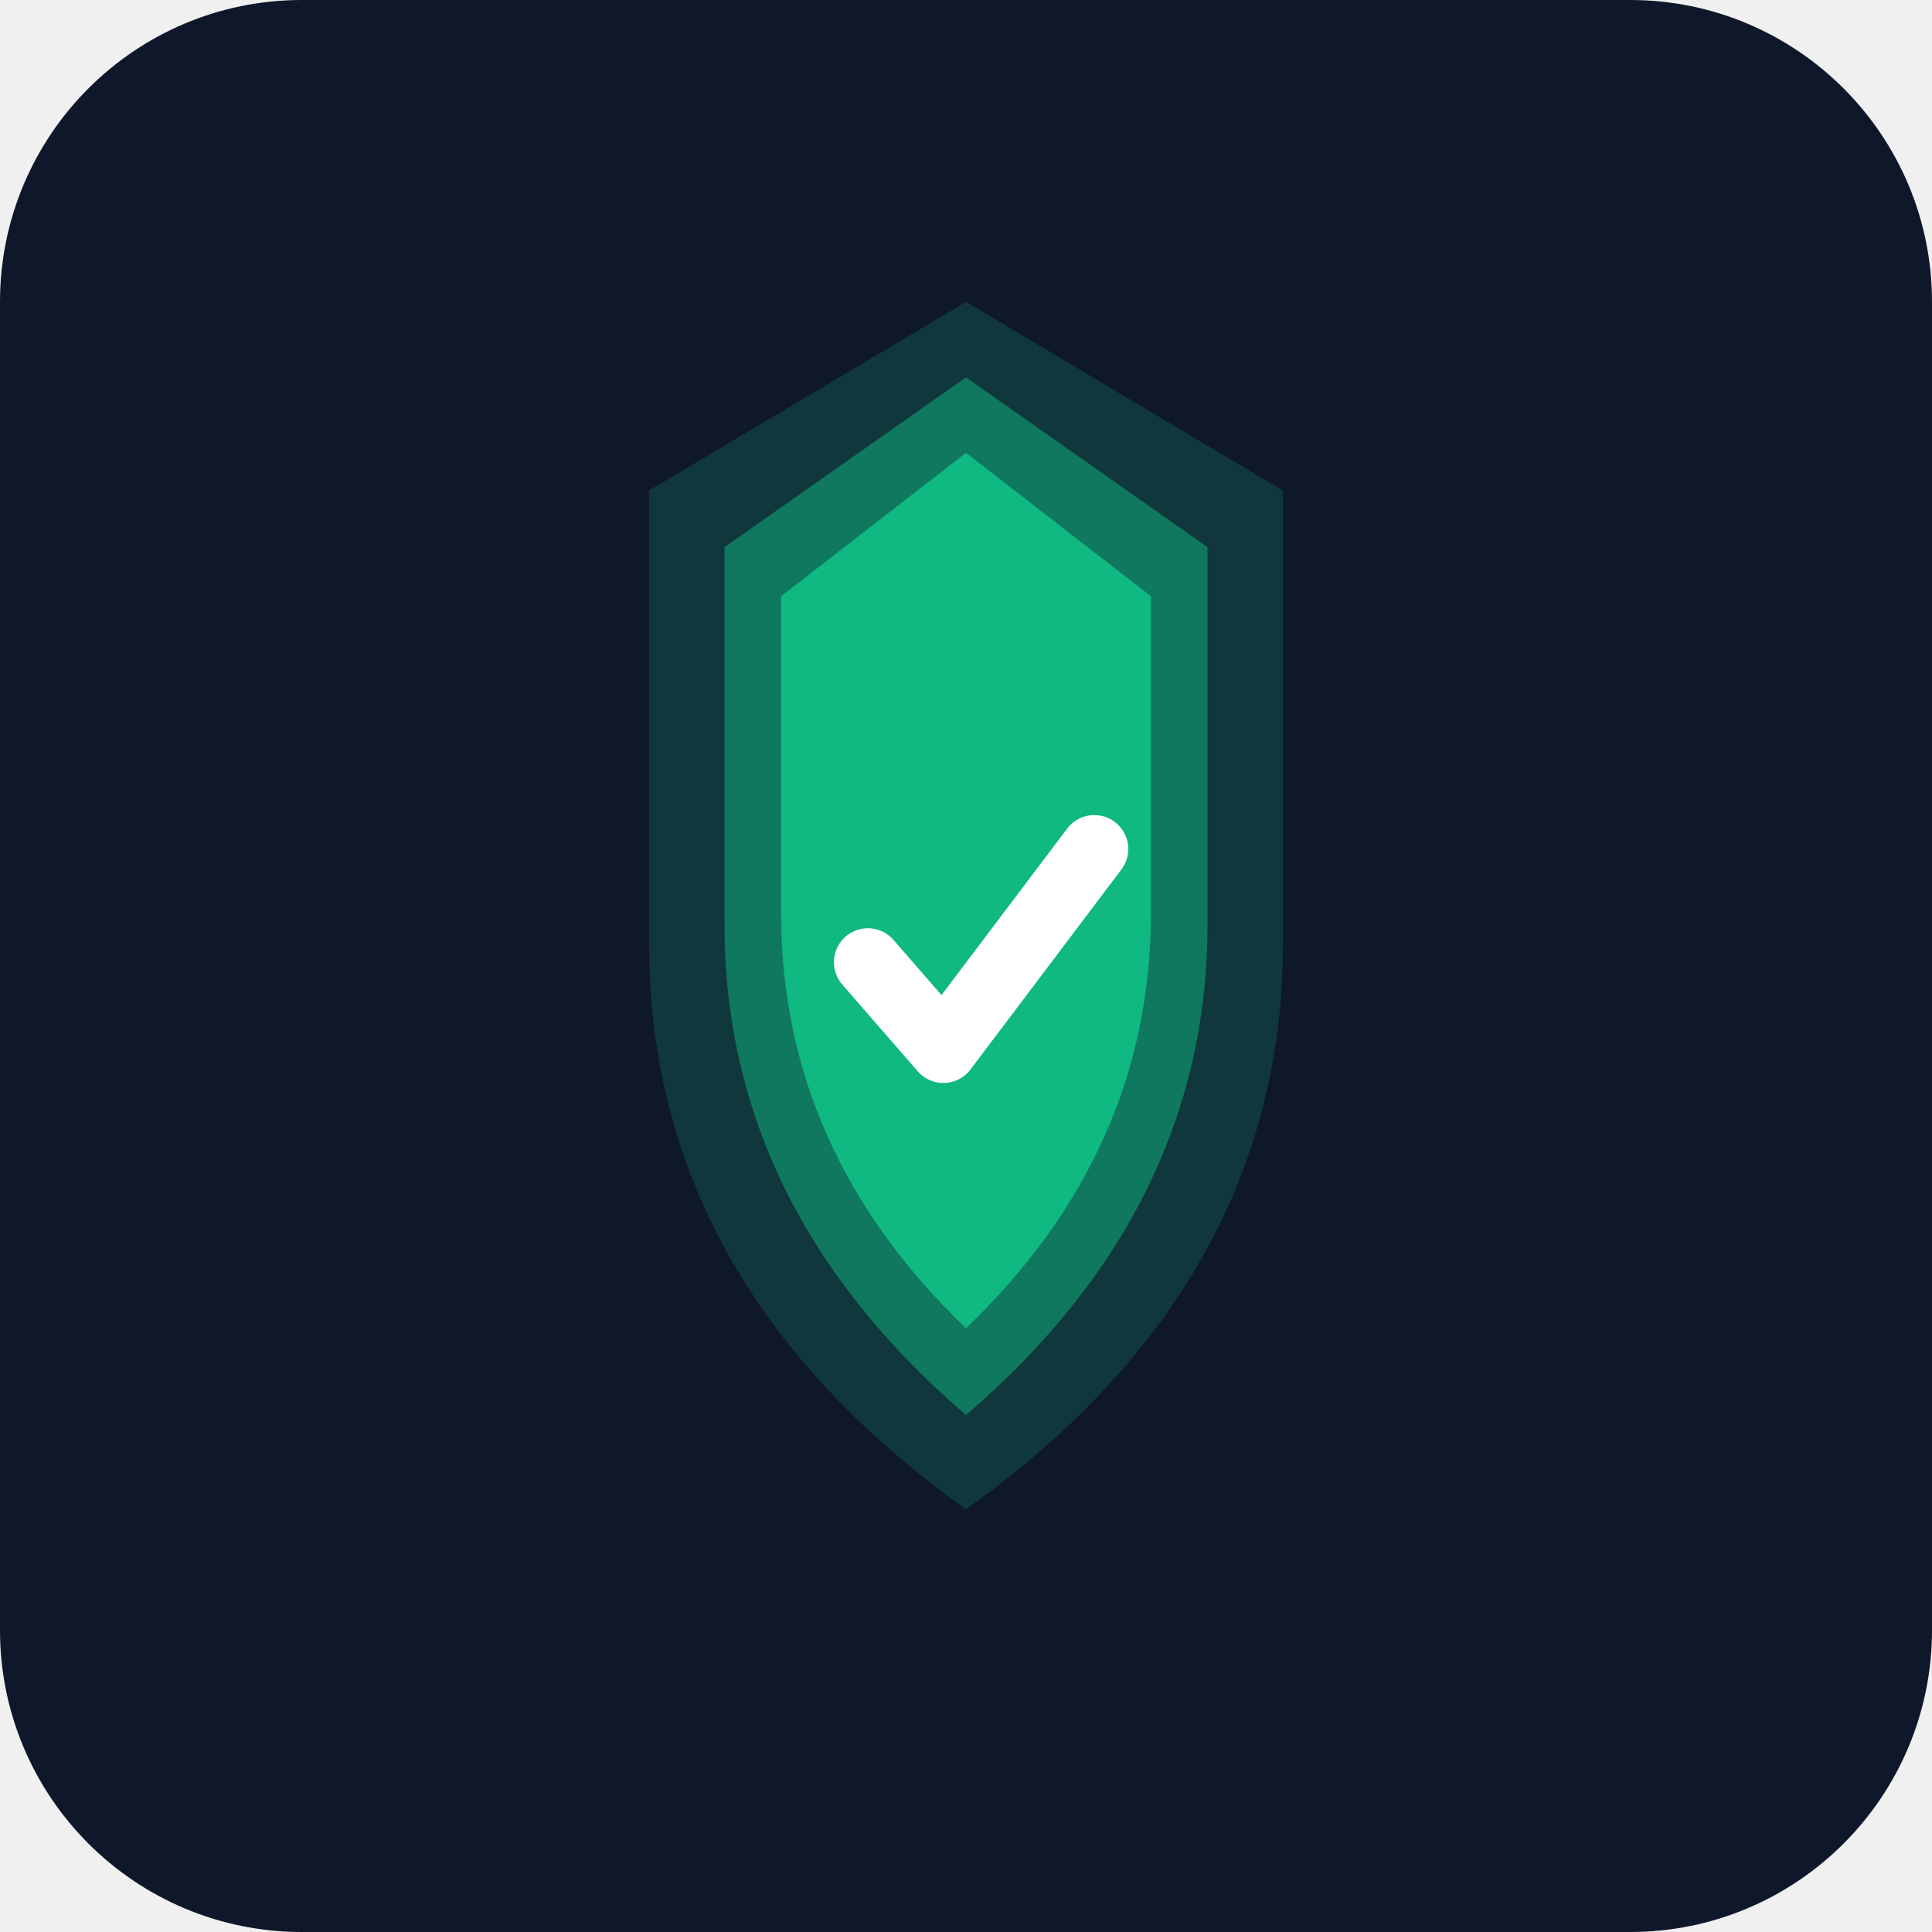
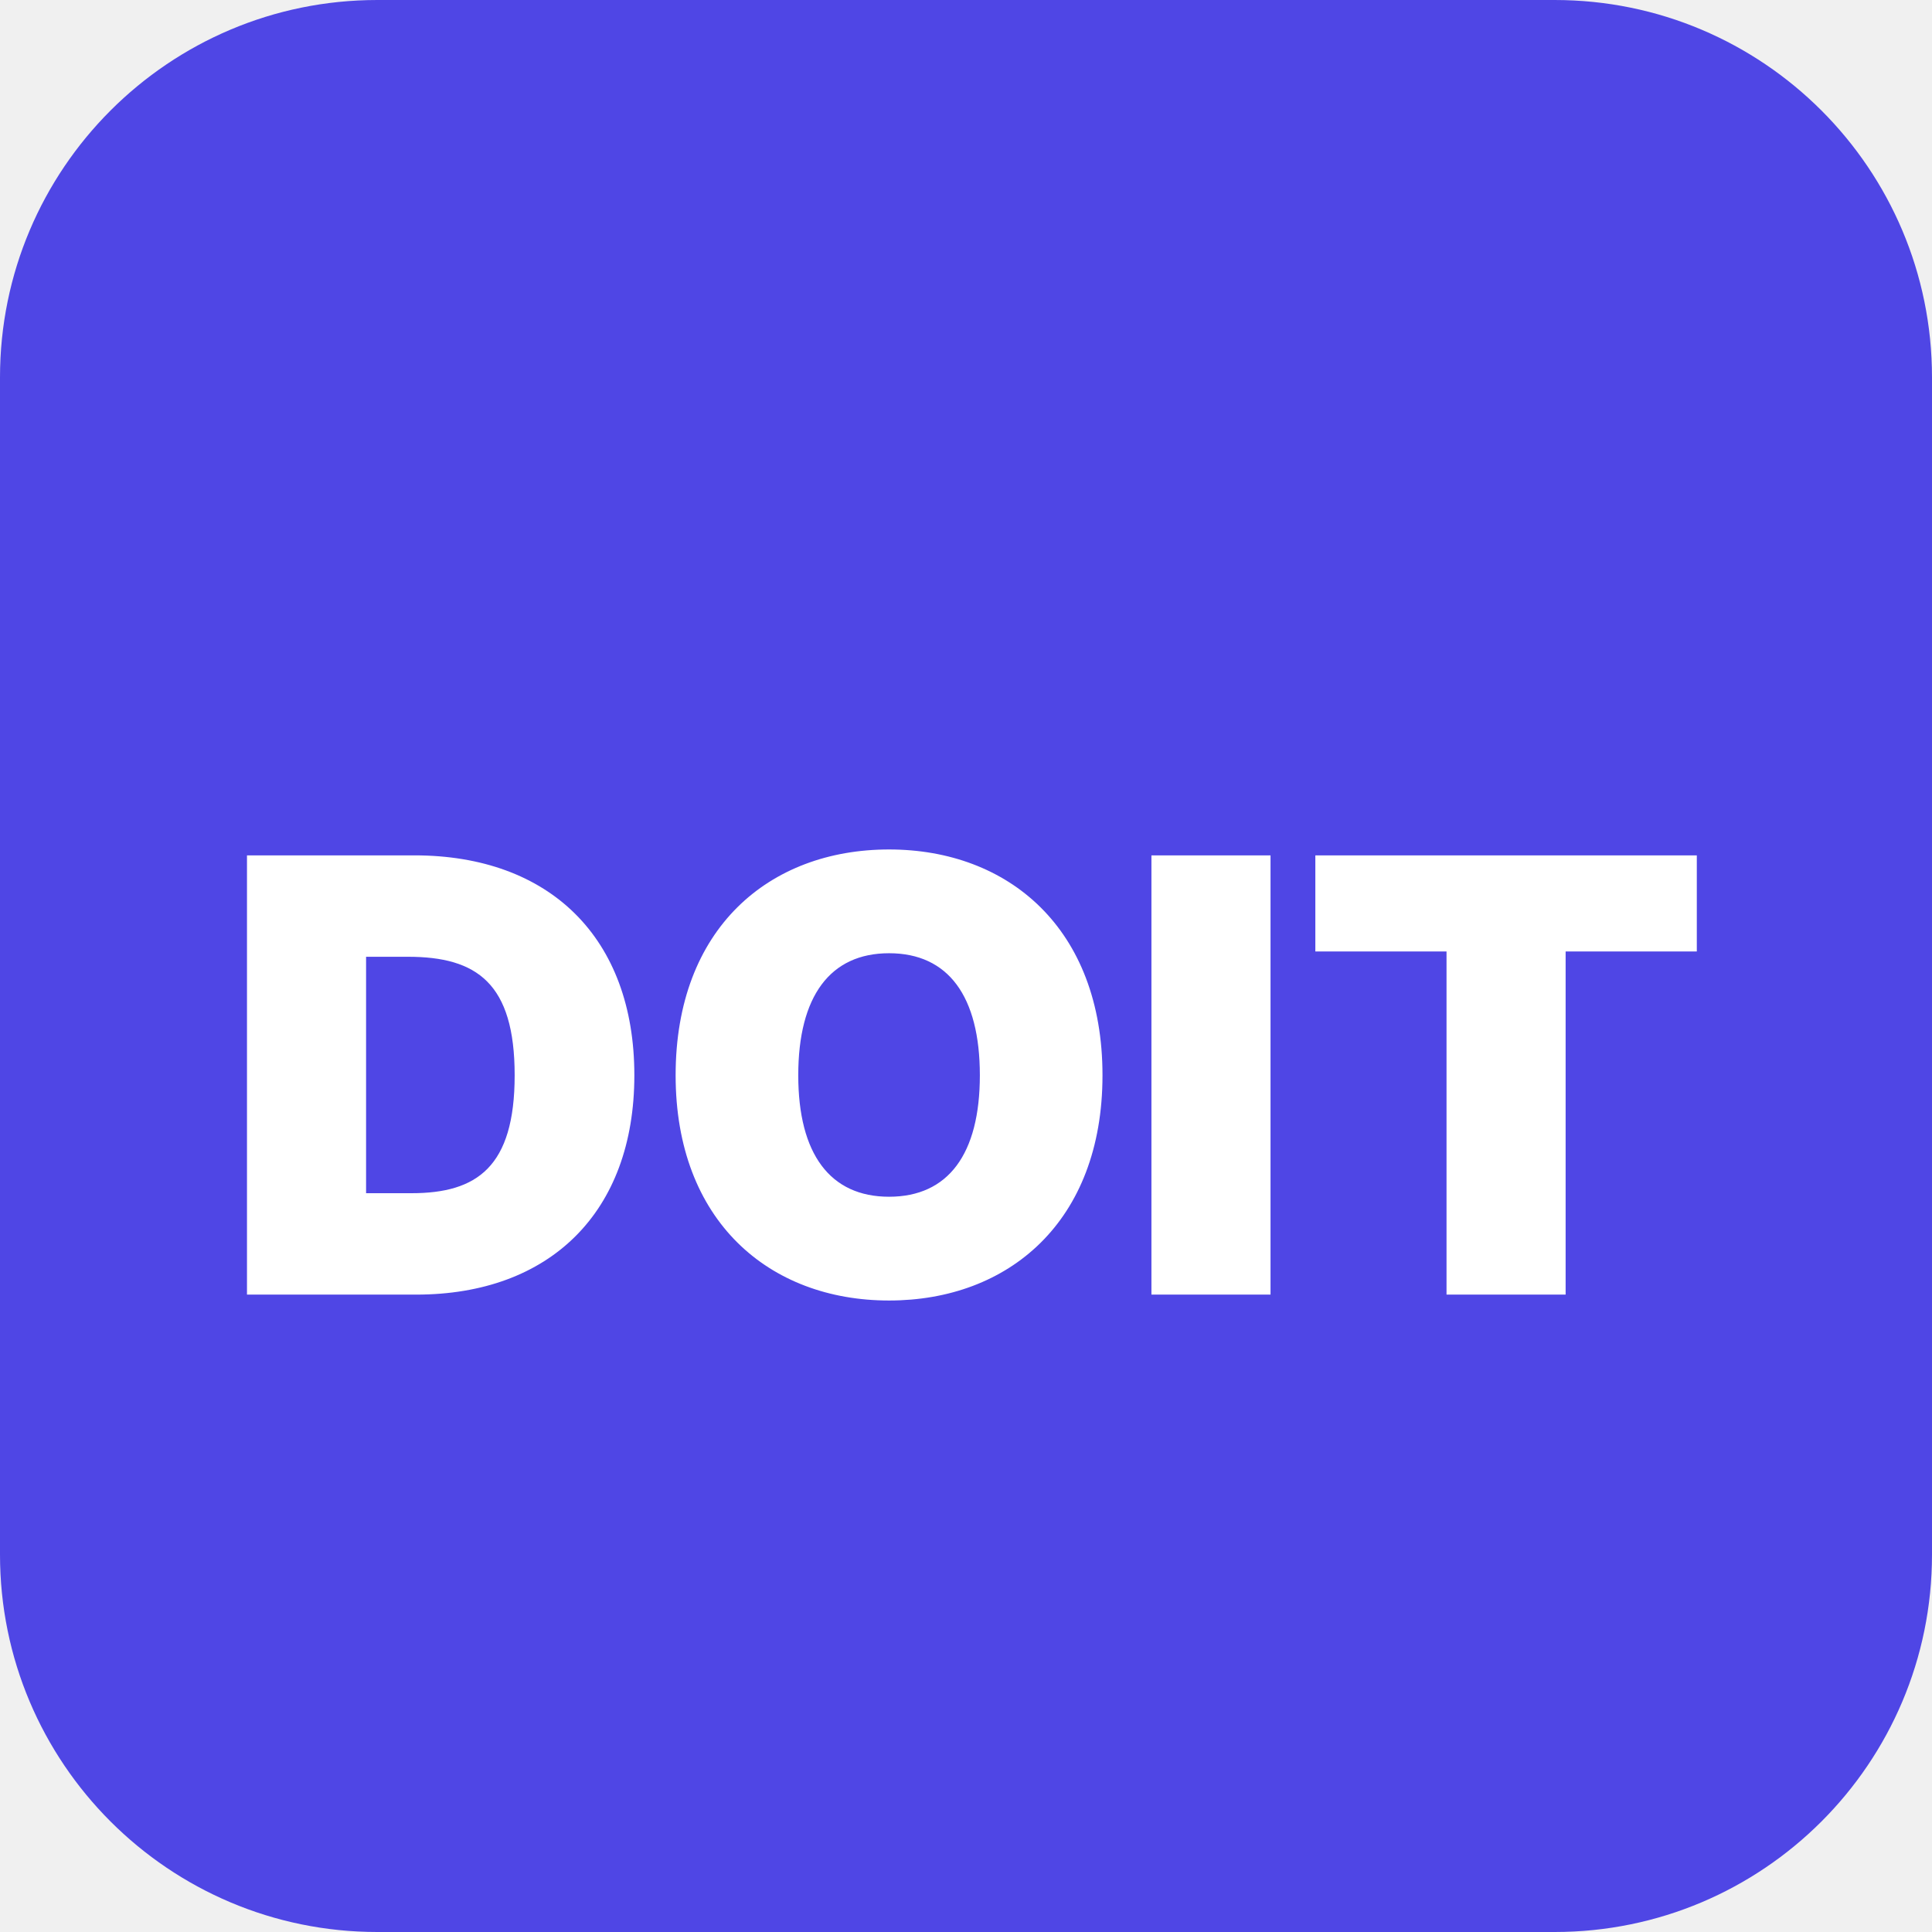
<svg xmlns="http://www.w3.org/2000/svg" viewBox="0 0 512 512">
-   <rect width="512" height="512" rx="80" fill="#0f172a" />
-   <path d="M256 80 L340 130 L340 250 Q340 340 256 400 Q172 340 172 250 L172 130 Z" fill="#10b981" opacity="0.2" />
-   <path d="M256 100 L320 145 L320 245 Q320 320 256 375 Q192 320 192 245 L192 145 Z" fill="#10b981" opacity="0.5" />
-   <path d="M256 120 L305 158 L305 242 Q305 305 256 352 Q207 305 207 242 L207 158 Z" fill="#10b981" />
-   <polyline points="230,255 250,278 290,225" stroke="white" stroke-width="18" stroke-linecap="round" stroke-linejoin="round" fill="none" />
+   <rect width="512" height="512" rx="100" fill="#4f46e5" />
+   <text x="50%" y="55%" fill="white" font-family="system-ui, -apple-system, sans-serif" font-weight="900" font-size="160" text-anchor="middle" dominant-baseline="middle">DOIT</text>
</svg>
